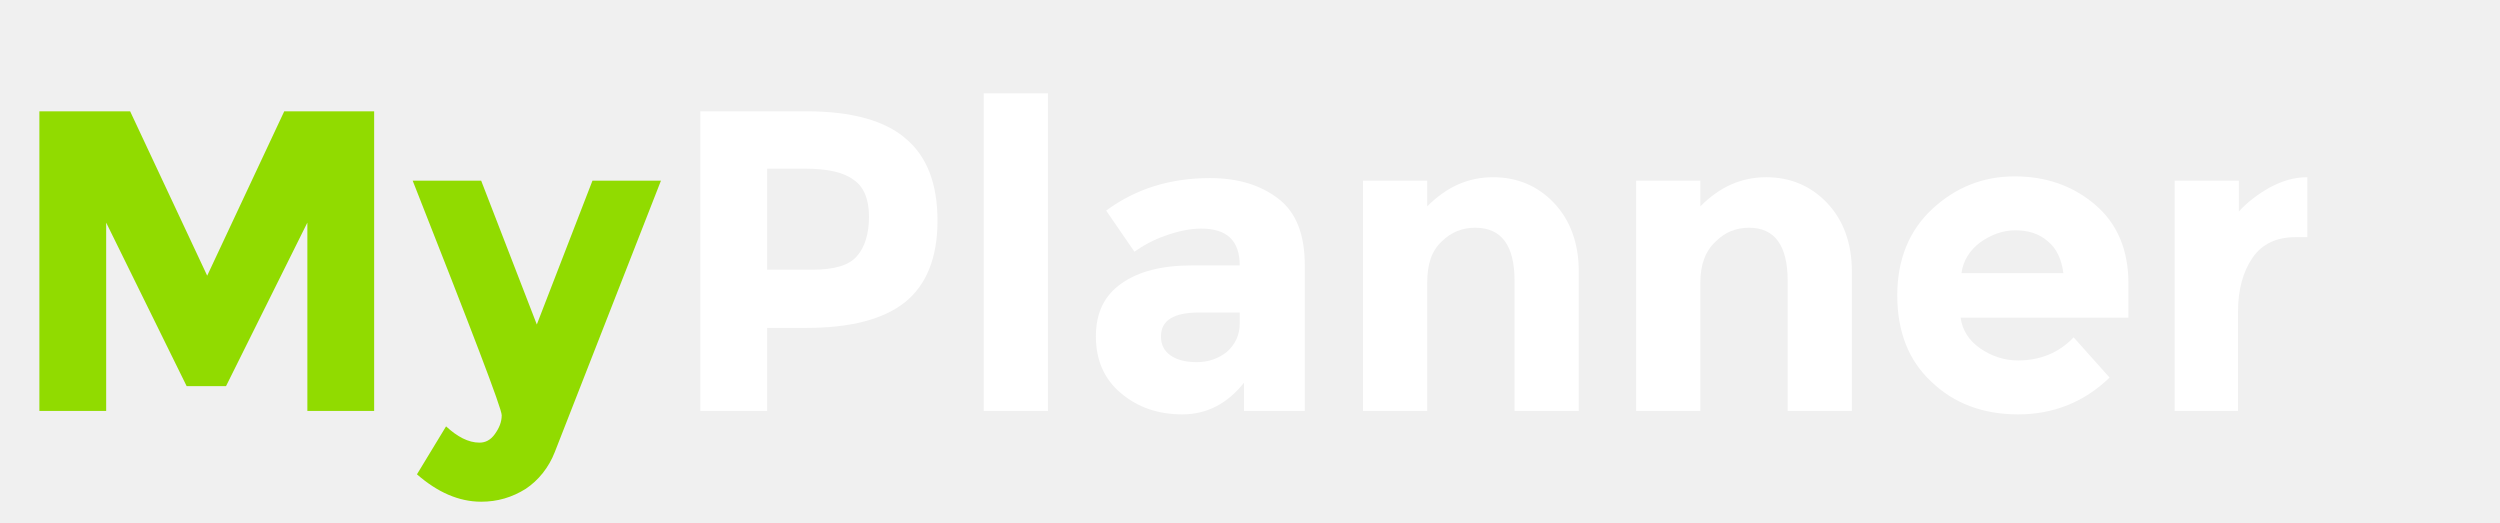
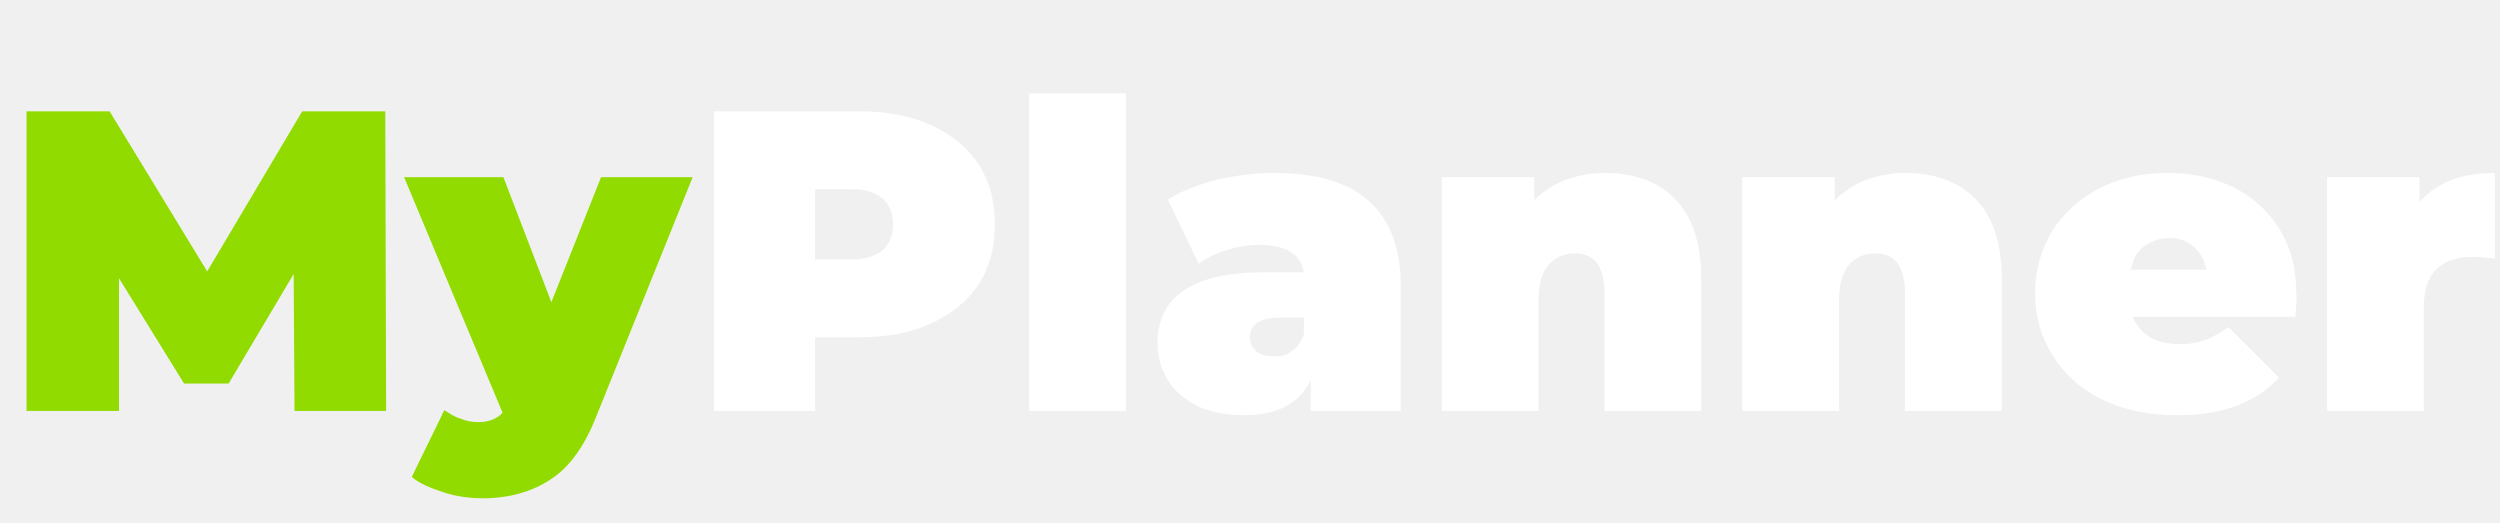
<svg xmlns="http://www.w3.org/2000/svg" version="1.1" id="Ebene_1" x="0px" y="0px" viewBox="0 0 292 61" style="enable-background:new 0 0 292 61;" xml:space="preserve">
  <style type="text/css">
- 	.st0{enable-background:new    ;}
- 	.st1{fill:#91DB00;}
- 	.st2{fill:#FFFFFF;}
+ 	.st0{fill:#91DB00;}
+ 	.st1{fill:#FFFFFF;}
</style>
-   <g class="st0">
-     <path class="st1" d="M35.9,26l-9.5,19.1h-4.6L12.4,26v22H4.6V13h10.6l9,19.2l9-19.2h10.5v35h-7.8V26z" />
-     <path class="st1" d="M56.2,58.6c-2.6,0-5.1-1.1-7.5-3.2l3.4-5.6c1.3,1.2,2.6,1.9,3.9,1.9c0.7,0,1.3-0.3,1.8-1   c0.5-0.7,0.8-1.4,0.8-2.2s-3.5-9.9-10.4-27.4h8l6.5,16.8l6.5-16.8h8L64.8,52.8c-0.7,1.8-1.9,3.3-3.4,4.3   C59.8,58.1,58.1,58.6,56.2,58.6z" />
-   </g>
-   <g class="st0">
-     <path class="st2" d="M105.8,16.2c2.5,2.1,3.7,5.3,3.7,9.6s-1.3,7.5-3.8,9.5c-2.5,2-6.4,3-11.5,3h-4.6V48h-7.8V13h12.4   C99.5,13,103.4,14.1,105.8,16.2z M100.1,29.9c0.9-1,1.4-2.6,1.4-4.6s-0.6-3.5-1.8-4.3c-1.2-0.9-3.1-1.3-5.7-1.3h-4.4v11.8h5.3   C97.4,31.5,99.2,31,100.1,29.9z" />
-     <path class="st2" d="M122.4,48h-7.5V10.9h7.5V48z" />
-     <path class="st2" d="M152.3,48h-7v-3.3c-1.9,2.4-4.3,3.7-7.2,3.7c-2.8,0-5.2-0.8-7.2-2.5c-1.9-1.6-2.9-3.8-2.9-6.6s1-4.8,3-6.2   s4.7-2.1,8.2-2.1h5.6V31c0-2.9-1.5-4.3-4.5-4.3c-1.3,0-2.7,0.3-4.1,0.8c-1.5,0.5-2.7,1.2-3.7,1.9l-3.3-4.8   c3.5-2.6,7.6-3.8,12.1-3.8c3.3,0,5.9,0.8,8,2.4c2.1,1.6,3.1,4.2,3.1,7.8V48z M144.8,37.8v-1.3h-4.7c-3,0-4.5,0.9-4.5,2.8   c0,1,0.4,1.7,1.1,2.2c0.7,0.5,1.7,0.8,3.1,0.8c1.3,0,2.5-0.4,3.5-1.2C144.3,40.2,144.8,39.1,144.8,37.8z" />
-     <path class="st2" d="M166.7,33v15h-7.5V21.1h7.5v3c2.3-2.3,4.8-3.4,7.7-3.4c2.8,0,5.2,1,7.1,3c1.9,2,2.9,4.7,2.9,8V48h-7.5V32.8   c0-4.1-1.5-6.2-4.6-6.2c-1.5,0-2.8,0.5-3.9,1.6C167.2,29.3,166.7,30.9,166.7,33z" />
-     <path class="st2" d="M198.6,33v15h-7.5V21.1h7.5v3c2.3-2.3,4.8-3.4,7.7-3.4c2.8,0,5.2,1,7.1,3c1.9,2,2.9,4.7,2.9,8V48h-7.5V32.8   c0-4.1-1.5-6.2-4.5-6.2c-1.5,0-2.8,0.5-3.9,1.6C199.2,29.3,198.6,30.9,198.6,33z" />
-     <path class="st2" d="M246.4,44.1c-3,2.9-6.6,4.3-10.7,4.3c-4.1,0-7.5-1.3-10.1-3.8c-2.7-2.5-4-5.9-4-10.1c0-4.2,1.4-7.6,4.1-10.1   c2.7-2.5,5.9-3.8,9.6-3.8s6.8,1.1,9.4,3.3c2.6,2.2,3.9,5.3,3.9,9.2v4H229c0.2,1.5,1,2.7,2.3,3.6c1.3,0.9,2.8,1.4,4.4,1.4   c2.6,0,4.8-0.9,6.5-2.7L246.4,44.1z M239.2,28.2c-1-0.9-2.3-1.3-3.8-1.3c-1.5,0-2.8,0.5-4.1,1.4c-1.2,0.9-2,2.1-2.2,3.6H241   C240.8,30.3,240.2,29,239.2,28.2z" />
-     <path class="st2" d="M268.1,27.7c-2.2,0-3.9,0.8-5,2.4s-1.7,3.7-1.7,6.3V48H254V21.1h7.5v3.6c1-1.1,2.2-2,3.6-2.8   c1.5-0.8,2.9-1.2,4.4-1.2l0,7H268.1z" />
-   </g>
+   <path class="st0" d="M34.4,48l-0.1-16l-7.6,12.8h-5.2l-7.6-12.3V48H3.1V13h9.7l11.4,18.7L35.3,13H45l0.1,35H34.4z" />
+   <path class="st0" d="M80.9,20.7L69.7,48.5c-1.4,3.6-3.2,6.1-5.4,7.5c-2.1,1.4-4.8,2.2-7.9,2.2c-1.5,0-3.1-0.2-4.6-0.7  c-1.5-0.5-2.8-1-3.7-1.8l3.8-7.8c0.6,0.4,1.2,0.8,1.9,1c0.7,0.3,1.4,0.4,2.1,0.4c1.2,0,2.2-0.4,2.8-1.1L47.2,20.7h11.6l5.6,14.6  l5.8-14.6H80.9z" />
+   <path class="st1" d="M108.7,14.6c2.4,1.1,4.3,2.6,5.6,4.6c1.3,2,1.9,4.3,1.9,7s-0.6,5-1.9,7c-1.3,2-3.2,3.5-5.6,4.6  c-2.4,1.1-5.2,1.6-8.4,1.6h-5.1V48H83.4V13h16.9C103.5,13,106.3,13.5,108.7,14.6z M103.1,29.2c0.8-0.7,1.2-1.7,1.2-3s-0.4-2.3-1.2-3  c-0.8-0.7-2-1.1-3.6-1.1h-4.3v8.2h4.3C101.1,30.3,102.3,29.9,103.1,29.2z" />
+   <path class="st1" d="M120.2,10.9h11.3V48h-11.3V10.9z" />
+   <path class="st1" d="M159.8,23.4c2.5,2.2,3.8,5.5,3.8,9.9V48h-10.5v-3.6c-1.3,2.7-3.9,4.1-7.8,4.1c-2.2,0-4-0.4-5.5-1.1  c-1.5-0.8-2.7-1.8-3.4-3c-0.8-1.3-1.2-2.7-1.2-4.3c0-2.7,1-4.8,3.1-6.2c2.1-1.4,5.2-2.1,9.4-2.1h4.6c-0.4-2.1-2.1-3.2-5.2-3.2  c-1.2,0-2.5,0.2-3.8,0.6c-1.3,0.4-2.3,0.9-3.3,1.6l-3.6-7.5c1.6-1,3.5-1.7,5.7-2.3c2.2-0.5,4.4-0.8,6.6-0.8  C153.6,20.2,157.3,21.2,159.8,23.4z M150.9,41c0.6-0.4,1.1-1.1,1.4-2v-1.9h-2.8c-2.3,0-3.5,0.8-3.5,2.3c0,0.6,0.2,1.2,0.7,1.6  c0.5,0.4,1.1,0.6,2,0.6C149.5,41.7,150.3,41.5,150.9,41z" />
+   <path class="st1" d="M195.6,23.2c2,2,3.1,5.1,3.1,9.2V48h-11.3V34.3c0-3.1-1.1-4.7-3.4-4.7c-1.3,0-2.3,0.4-3.1,1.3  c-0.8,0.9-1.2,2.3-1.2,4.2V48h-11.3V20.7h10.8v2.7c1.1-1.1,2.3-1.9,3.7-2.4s2.9-0.8,4.5-0.8C190.9,20.2,193.6,21.2,195.6,23.2z" />
+   <path class="st1" d="M230.7,23.2c2,2,3.1,5.1,3.1,9.2V48h-11.3V34.3c0-3.1-1.1-4.7-3.4-4.7c-1.3,0-2.3,0.4-3.1,1.3  c-0.8,0.9-1.2,2.3-1.2,4.2V48h-11.3V20.7h10.8v2.7c1.1-1.1,2.3-1.9,3.7-2.4s2.9-0.8,4.5-0.8C226,20.2,228.7,21.2,230.7,23.2z" />
+   <path class="st1" d="M268.1,37h-19c0.4,1,1.1,1.8,2,2.4c0.9,0.5,2.1,0.8,3.5,0.8c1.2,0,2.2-0.2,3-0.5c0.8-0.3,1.7-0.8,2.7-1.5  l5.9,5.9c-2.7,2.9-6.6,4.4-11.9,4.4c-3.3,0-6.2-0.6-8.7-1.8c-2.5-1.2-4.4-2.9-5.8-5.1c-1.4-2.2-2.1-4.6-2.1-7.3c0-2.7,0.7-5.2,2-7.3  c1.3-2.1,3.2-3.8,5.5-5c2.4-1.2,5-1.8,7.9-1.8c2.8,0,5.3,0.5,7.6,1.6c2.3,1.1,4.1,2.7,5.5,4.9s2,4.7,2,7.6  C268.3,34.5,268.2,35.3,268.1,37z M250.4,28.8c-0.8,0.6-1.3,1.5-1.5,2.7h8.8c-0.2-1.1-0.7-2-1.5-2.7c-0.8-0.7-1.7-1-2.9-1  C252.2,27.8,251.2,28.2,250.4,28.8z" />
+   <path class="st1" d="M291.4,20.2v10c-0.9-0.1-1.7-0.2-2.5-0.2c-3.9,0-5.8,2-5.8,5.9V48h-11.3V20.7h10.8v2.9  C284.6,21.3,287.5,20.2,291.4,20.2z" />
</svg>
